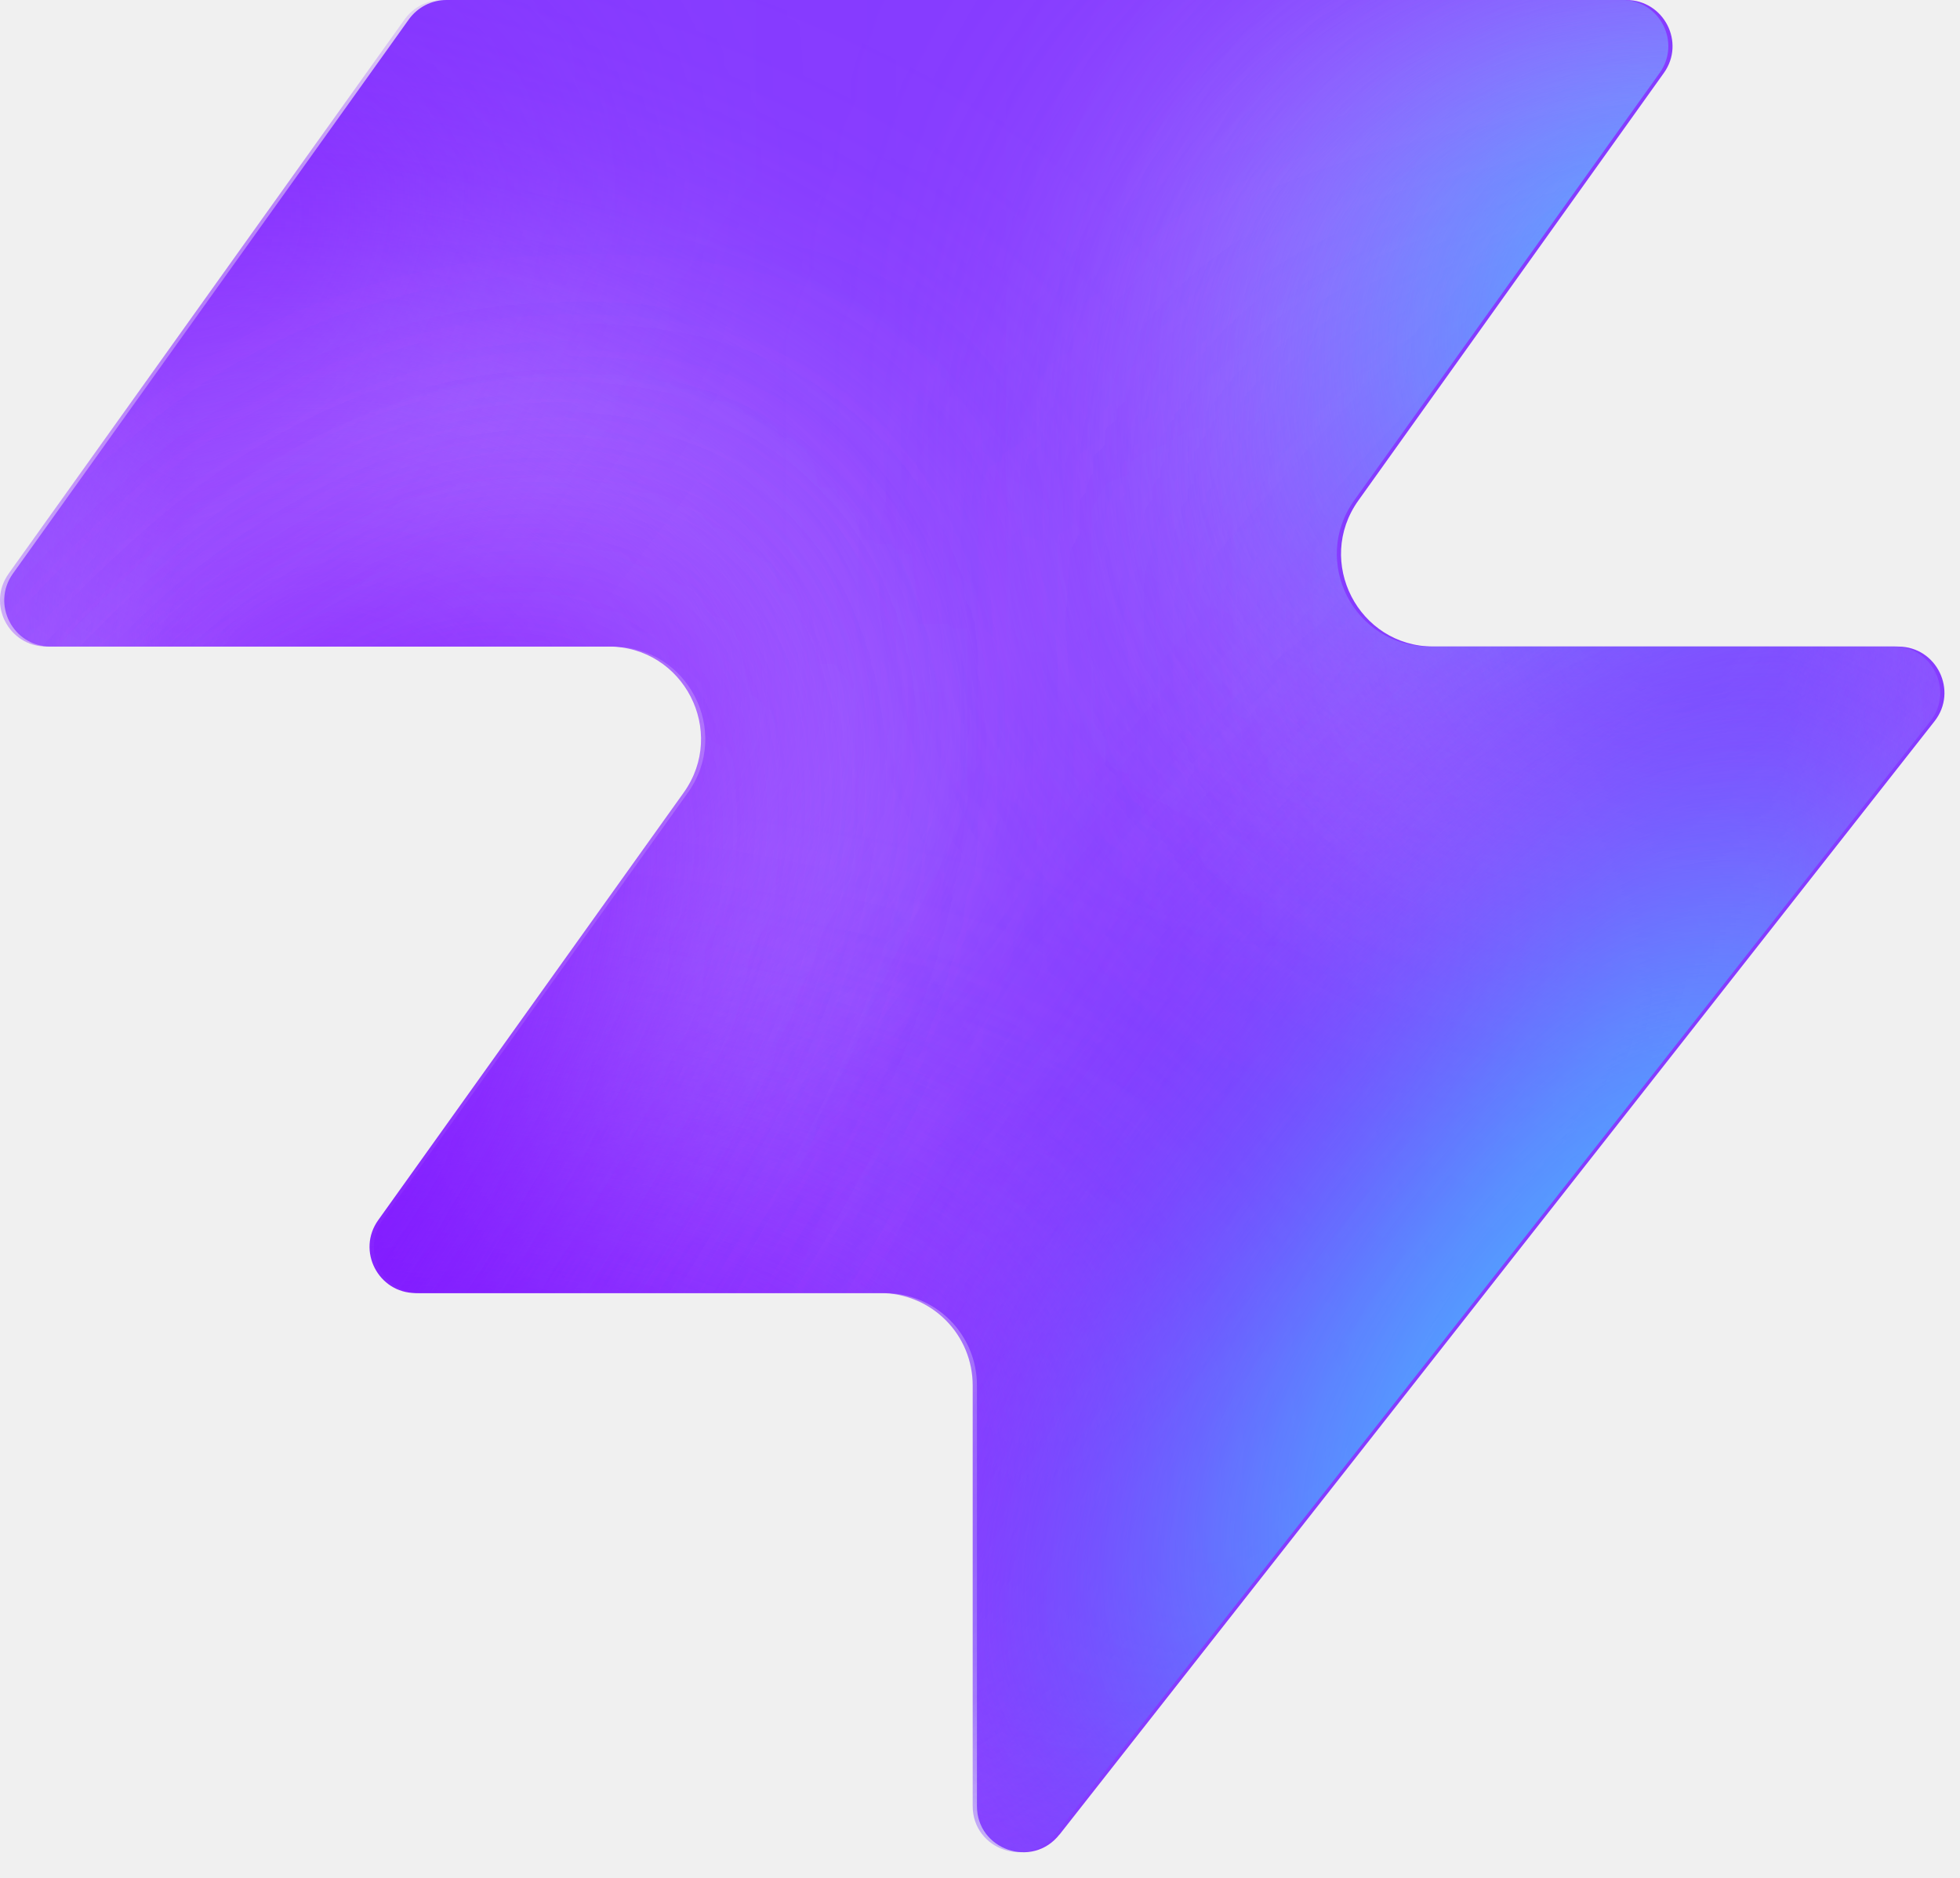
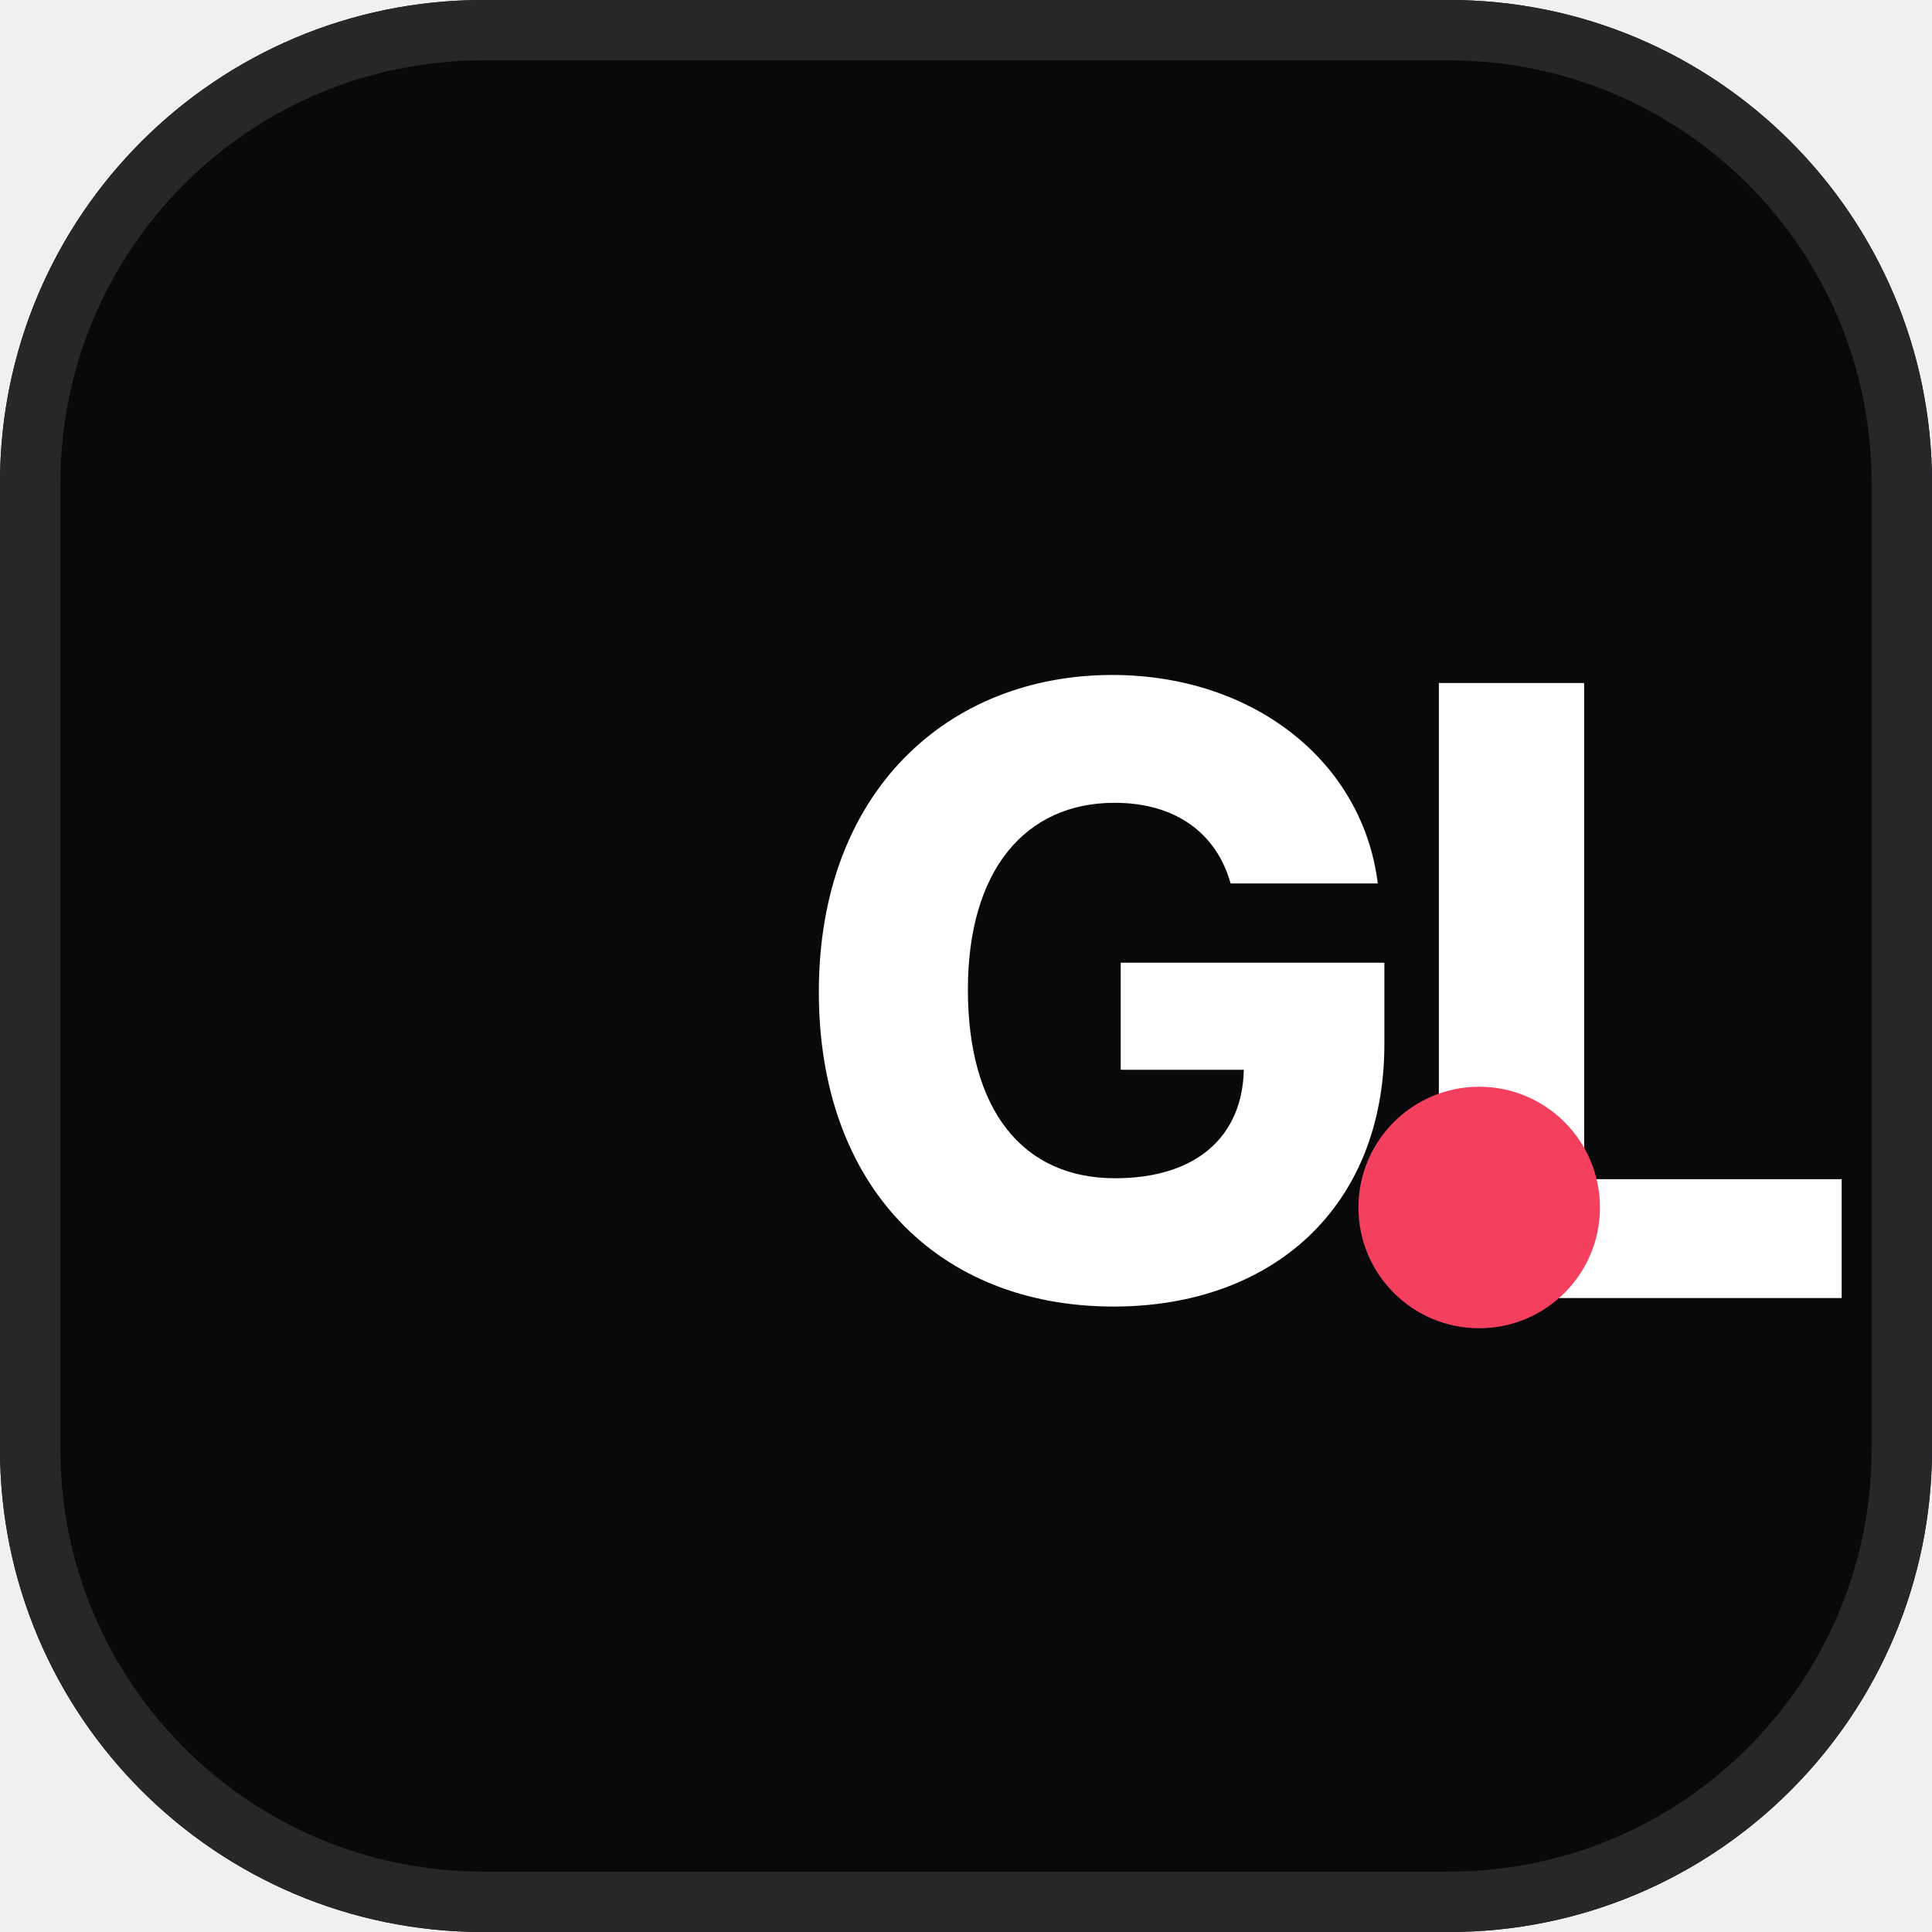
- <svg xmlns="http://www.w3.org/2000/svg" width="48" height="46" fill="none" viewBox="0 0 48 46">
-   <path fill="#863bff" d="M25.946 44.938c-.664.845-2.021.375-2.021-.698V33.937a2.26 2.26 0 0 0-2.262-2.262H10.287c-.92 0-1.456-1.04-.92-1.788l7.48-10.471c1.07-1.497 0-3.578-1.842-3.578H1.237c-.92 0-1.456-1.04-.92-1.788L10.013.474c.214-.297.556-.474.92-.474h28.894c.92 0 1.456 1.04.92 1.788l-7.48 10.471c-1.07 1.498 0 3.579 1.842 3.579h11.377c.943 0 1.473 1.088.89 1.83L25.947 44.94z" style="fill:#863bff;fill:color(display-p3 .525 .23 1);fill-opacity:1" />
-   <mask id="a" width="48" height="46" x="0" y="0" maskUnits="userSpaceOnUse" style="mask-type:alpha">
-     <path fill="#000" d="M25.842 44.938c-.664.844-2.021.375-2.021-.698V33.937a2.26 2.26 0 0 0-2.262-2.262H10.183c-.92 0-1.456-1.04-.92-1.788l7.48-10.471c1.07-1.498 0-3.579-1.842-3.579H1.133c-.92 0-1.456-1.04-.92-1.787L9.91.473c.214-.297.556-.474.92-.474h28.894c.92 0 1.456 1.04.92 1.788l-7.48 10.471c-1.07 1.498 0 3.578 1.842 3.578h11.377c.943 0 1.473 1.088.89 1.832L25.843 44.94z" style="fill:#000;fill-opacity:1" />
-   </mask>
-   <g mask="url(#a)">
-     <g filter="url(#b)">
-       <ellipse cx="5.508" cy="14.704" fill="#ede6ff" rx="5.508" ry="14.704" style="fill:#ede6ff;fill:color(display-p3 .927 .903 1);fill-opacity:1" transform="matrix(.00324 1 1 -.00324 -4.47 31.516)" />
-     </g>
-     <g filter="url(#c)">
-       <ellipse cx="10.399" cy="29.851" fill="#ede6ff" rx="10.399" ry="29.851" style="fill:#ede6ff;fill:color(display-p3 .927 .903 1);fill-opacity:1" transform="matrix(.00324 1 1 -.00324 -39.328 7.883)" />
-     </g>
-     <g filter="url(#d)">
-       <ellipse cx="5.508" cy="30.487" fill="#7e14ff" rx="5.508" ry="30.487" style="fill:#7e14ff;fill:color(display-p3 .492 .077 1);fill-opacity:1" transform="rotate(89.814 -25.913 -14.639)scale(1 -1)" />
-     </g>
-     <g filter="url(#e)">
-       <ellipse cx="5.508" cy="30.599" fill="#7e14ff" rx="5.508" ry="30.599" style="fill:#7e14ff;fill:color(display-p3 .492 .077 1);fill-opacity:1" transform="rotate(89.814 -32.644 -3.334)scale(1 -1)" />
-     </g>
-     <g filter="url(#f)">
-       <ellipse cx="5.508" cy="30.599" fill="#7e14ff" rx="5.508" ry="30.599" style="fill:#7e14ff;fill:color(display-p3 .492 .077 1);fill-opacity:1" transform="matrix(.00324 1 1 -.00324 -34.34 30.47)" />
-     </g>
-     <g filter="url(#g)">
-       <ellipse cx="14.072" cy="22.078" fill="#ede6ff" rx="14.072" ry="22.078" style="fill:#ede6ff;fill:color(display-p3 .927 .903 1);fill-opacity:1" transform="rotate(93.35 24.506 48.493)scale(-1 1)" />
-     </g>
-     <g filter="url(#h)">
-       <ellipse cx="3.47" cy="21.501" fill="#7e14ff" rx="3.47" ry="21.501" style="fill:#7e14ff;fill:color(display-p3 .492 .077 1);fill-opacity:1" transform="rotate(89.009 28.708 47.59)scale(-1 1)" />
-     </g>
-     <g filter="url(#i)">
-       <ellipse cx="3.47" cy="21.501" fill="#7e14ff" rx="3.47" ry="21.501" style="fill:#7e14ff;fill:color(display-p3 .492 .077 1);fill-opacity:1" transform="rotate(89.009 28.708 47.59)scale(-1 1)" />
-     </g>
-     <g filter="url(#j)">
-       <ellipse cx=".387" cy="8.972" fill="#7e14ff" rx="4.407" ry="29.108" style="fill:#7e14ff;fill:color(display-p3 .492 .077 1);fill-opacity:1" transform="rotate(39.51 .387 8.972)" />
-     </g>
-     <g filter="url(#k)">
-       <ellipse cx="47.523" cy="-6.092" fill="#7e14ff" rx="4.407" ry="29.108" style="fill:#7e14ff;fill:color(display-p3 .492 .077 1);fill-opacity:1" transform="rotate(37.892 47.523 -6.092)" />
-     </g>
-     <g filter="url(#l)">
-       <ellipse cx="41.412" cy="6.333" fill="#47bfff" rx="5.971" ry="9.665" style="fill:#47bfff;fill:color(display-p3 .28 .748 1);fill-opacity:1" transform="rotate(37.892 41.412 6.333)" />
-     </g>
-     <g filter="url(#m)">
-       <ellipse cx="-1.879" cy="38.332" fill="#7e14ff" rx="4.407" ry="29.108" style="fill:#7e14ff;fill:color(display-p3 .492 .077 1);fill-opacity:1" transform="rotate(37.892 -1.88 38.332)" />
-     </g>
-     <g filter="url(#n)">
-       <ellipse cx="-1.879" cy="38.332" fill="#7e14ff" rx="4.407" ry="29.108" style="fill:#7e14ff;fill:color(display-p3 .492 .077 1);fill-opacity:1" transform="rotate(37.892 -1.88 38.332)" />
-     </g>
-     <g filter="url(#o)">
-       <ellipse cx="35.651" cy="29.907" fill="#7e14ff" rx="4.407" ry="29.108" style="fill:#7e14ff;fill:color(display-p3 .492 .077 1);fill-opacity:1" transform="rotate(37.892 35.651 29.907)" />
-     </g>
-     <g filter="url(#p)">
-       <ellipse cx="38.418" cy="32.4" fill="#47bfff" rx="5.971" ry="15.297" style="fill:#47bfff;fill:color(display-p3 .28 .748 1);fill-opacity:1" transform="rotate(37.892 38.418 32.4)" />
-     </g>
-   </g>
-   <defs>
-     <filter id="b" width="60.045" height="41.654" x="-19.77" y="16.149" color-interpolation-filters="sRGB" filterUnits="userSpaceOnUse">
-       <feFlood flood-opacity="0" result="BackgroundImageFix" />
-       <feBlend in="SourceGraphic" in2="BackgroundImageFix" result="shape" />
-       <feGaussianBlur result="effect1_foregroundBlur_2002_17158" stdDeviation="7.659" />
-     </filter>
-     <filter id="c" width="90.34" height="51.437" x="-54.613" y="-7.533" color-interpolation-filters="sRGB" filterUnits="userSpaceOnUse">
-       <feFlood flood-opacity="0" result="BackgroundImageFix" />
-       <feBlend in="SourceGraphic" in2="BackgroundImageFix" result="shape" />
-       <feGaussianBlur result="effect1_foregroundBlur_2002_17158" stdDeviation="7.659" />
-     </filter>
-     <filter id="d" width="79.355" height="29.4" x="-49.64" y="2.03" color-interpolation-filters="sRGB" filterUnits="userSpaceOnUse">
-       <feFlood flood-opacity="0" result="BackgroundImageFix" />
-       <feBlend in="SourceGraphic" in2="BackgroundImageFix" result="shape" />
-       <feGaussianBlur result="effect1_foregroundBlur_2002_17158" stdDeviation="4.596" />
-     </filter>
-     <filter id="e" width="79.579" height="29.4" x="-45.045" y="20.029" color-interpolation-filters="sRGB" filterUnits="userSpaceOnUse">
-       <feFlood flood-opacity="0" result="BackgroundImageFix" />
-       <feBlend in="SourceGraphic" in2="BackgroundImageFix" result="shape" />
-       <feGaussianBlur result="effect1_foregroundBlur_2002_17158" stdDeviation="4.596" />
-     </filter>
-     <filter id="f" width="79.579" height="29.4" x="-43.513" y="21.178" color-interpolation-filters="sRGB" filterUnits="userSpaceOnUse">
-       <feFlood flood-opacity="0" result="BackgroundImageFix" />
-       <feBlend in="SourceGraphic" in2="BackgroundImageFix" result="shape" />
-       <feGaussianBlur result="effect1_foregroundBlur_2002_17158" stdDeviation="4.596" />
-     </filter>
-     <filter id="g" width="74.749" height="58.852" x="15.756" y="-17.901" color-interpolation-filters="sRGB" filterUnits="userSpaceOnUse">
-       <feFlood flood-opacity="0" result="BackgroundImageFix" />
-       <feBlend in="SourceGraphic" in2="BackgroundImageFix" result="shape" />
-       <feGaussianBlur result="effect1_foregroundBlur_2002_17158" stdDeviation="7.659" />
-     </filter>
-     <filter id="h" width="61.377" height="25.362" x="23.548" y="2.284" color-interpolation-filters="sRGB" filterUnits="userSpaceOnUse">
-       <feFlood flood-opacity="0" result="BackgroundImageFix" />
-       <feBlend in="SourceGraphic" in2="BackgroundImageFix" result="shape" />
-       <feGaussianBlur result="effect1_foregroundBlur_2002_17158" stdDeviation="4.596" />
-     </filter>
-     <filter id="i" width="61.377" height="25.362" x="23.548" y="2.284" color-interpolation-filters="sRGB" filterUnits="userSpaceOnUse">
-       <feFlood flood-opacity="0" result="BackgroundImageFix" />
-       <feBlend in="SourceGraphic" in2="BackgroundImageFix" result="shape" />
-       <feGaussianBlur result="effect1_foregroundBlur_2002_17158" stdDeviation="4.596" />
-     </filter>
-     <filter id="j" width="56.045" height="63.649" x="-27.636" y="-22.853" color-interpolation-filters="sRGB" filterUnits="userSpaceOnUse">
-       <feFlood flood-opacity="0" result="BackgroundImageFix" />
-       <feBlend in="SourceGraphic" in2="BackgroundImageFix" result="shape" />
-       <feGaussianBlur result="effect1_foregroundBlur_2002_17158" stdDeviation="4.596" />
-     </filter>
-     <filter id="k" width="54.814" height="64.646" x="20.116" y="-38.415" color-interpolation-filters="sRGB" filterUnits="userSpaceOnUse">
-       <feFlood flood-opacity="0" result="BackgroundImageFix" />
-       <feBlend in="SourceGraphic" in2="BackgroundImageFix" result="shape" />
-       <feGaussianBlur result="effect1_foregroundBlur_2002_17158" stdDeviation="4.596" />
-     </filter>
-     <filter id="l" width="33.541" height="35.313" x="24.641" y="-11.323" color-interpolation-filters="sRGB" filterUnits="userSpaceOnUse">
-       <feFlood flood-opacity="0" result="BackgroundImageFix" />
-       <feBlend in="SourceGraphic" in2="BackgroundImageFix" result="shape" />
-       <feGaussianBlur result="effect1_foregroundBlur_2002_17158" stdDeviation="4.596" />
-     </filter>
-     <filter id="m" width="54.814" height="64.646" x="-29.286" y="6.009" color-interpolation-filters="sRGB" filterUnits="userSpaceOnUse">
-       <feFlood flood-opacity="0" result="BackgroundImageFix" />
-       <feBlend in="SourceGraphic" in2="BackgroundImageFix" result="shape" />
-       <feGaussianBlur result="effect1_foregroundBlur_2002_17158" stdDeviation="4.596" />
-     </filter>
-     <filter id="n" width="54.814" height="64.646" x="-29.286" y="6.009" color-interpolation-filters="sRGB" filterUnits="userSpaceOnUse">
-       <feFlood flood-opacity="0" result="BackgroundImageFix" />
-       <feBlend in="SourceGraphic" in2="BackgroundImageFix" result="shape" />
-       <feGaussianBlur result="effect1_foregroundBlur_2002_17158" stdDeviation="4.596" />
-     </filter>
-     <filter id="o" width="54.814" height="64.646" x="8.244" y="-2.416" color-interpolation-filters="sRGB" filterUnits="userSpaceOnUse">
-       <feFlood flood-opacity="0" result="BackgroundImageFix" />
-       <feBlend in="SourceGraphic" in2="BackgroundImageFix" result="shape" />
-       <feGaussianBlur result="effect1_foregroundBlur_2002_17158" stdDeviation="4.596" />
-     </filter>
-     <filter id="p" width="39.409" height="43.623" x="18.713" y="10.588" color-interpolation-filters="sRGB" filterUnits="userSpaceOnUse">
-       <feFlood flood-opacity="0" result="BackgroundImageFix" />
-       <feBlend in="SourceGraphic" in2="BackgroundImageFix" result="shape" />
-       <feGaussianBlur result="effect1_foregroundBlur_2002_17158" stdDeviation="4.596" />
-     </filter>
-   </defs>
+ <svg xmlns="http://www.w3.org/2000/svg" viewBox="0 0 64 64" width="100%" height="100%">
+   <rect width="64" height="64" rx="16" fill="#09090b" />
+   <rect x="1" y="1" width="62" height="62" rx="15" fill="none" stroke="#27272a" stroke-width="2" />
+   <text x="26" y="43" font-family="system-ui, -apple-system, sans-serif" font-weight="800" font-size="28" fill="#ffffff" letter-spacing="-1">
+     GL
+   </text>
+   <circle cx="49" cy="40" r="4" fill="#f43f5e" />
</svg>
